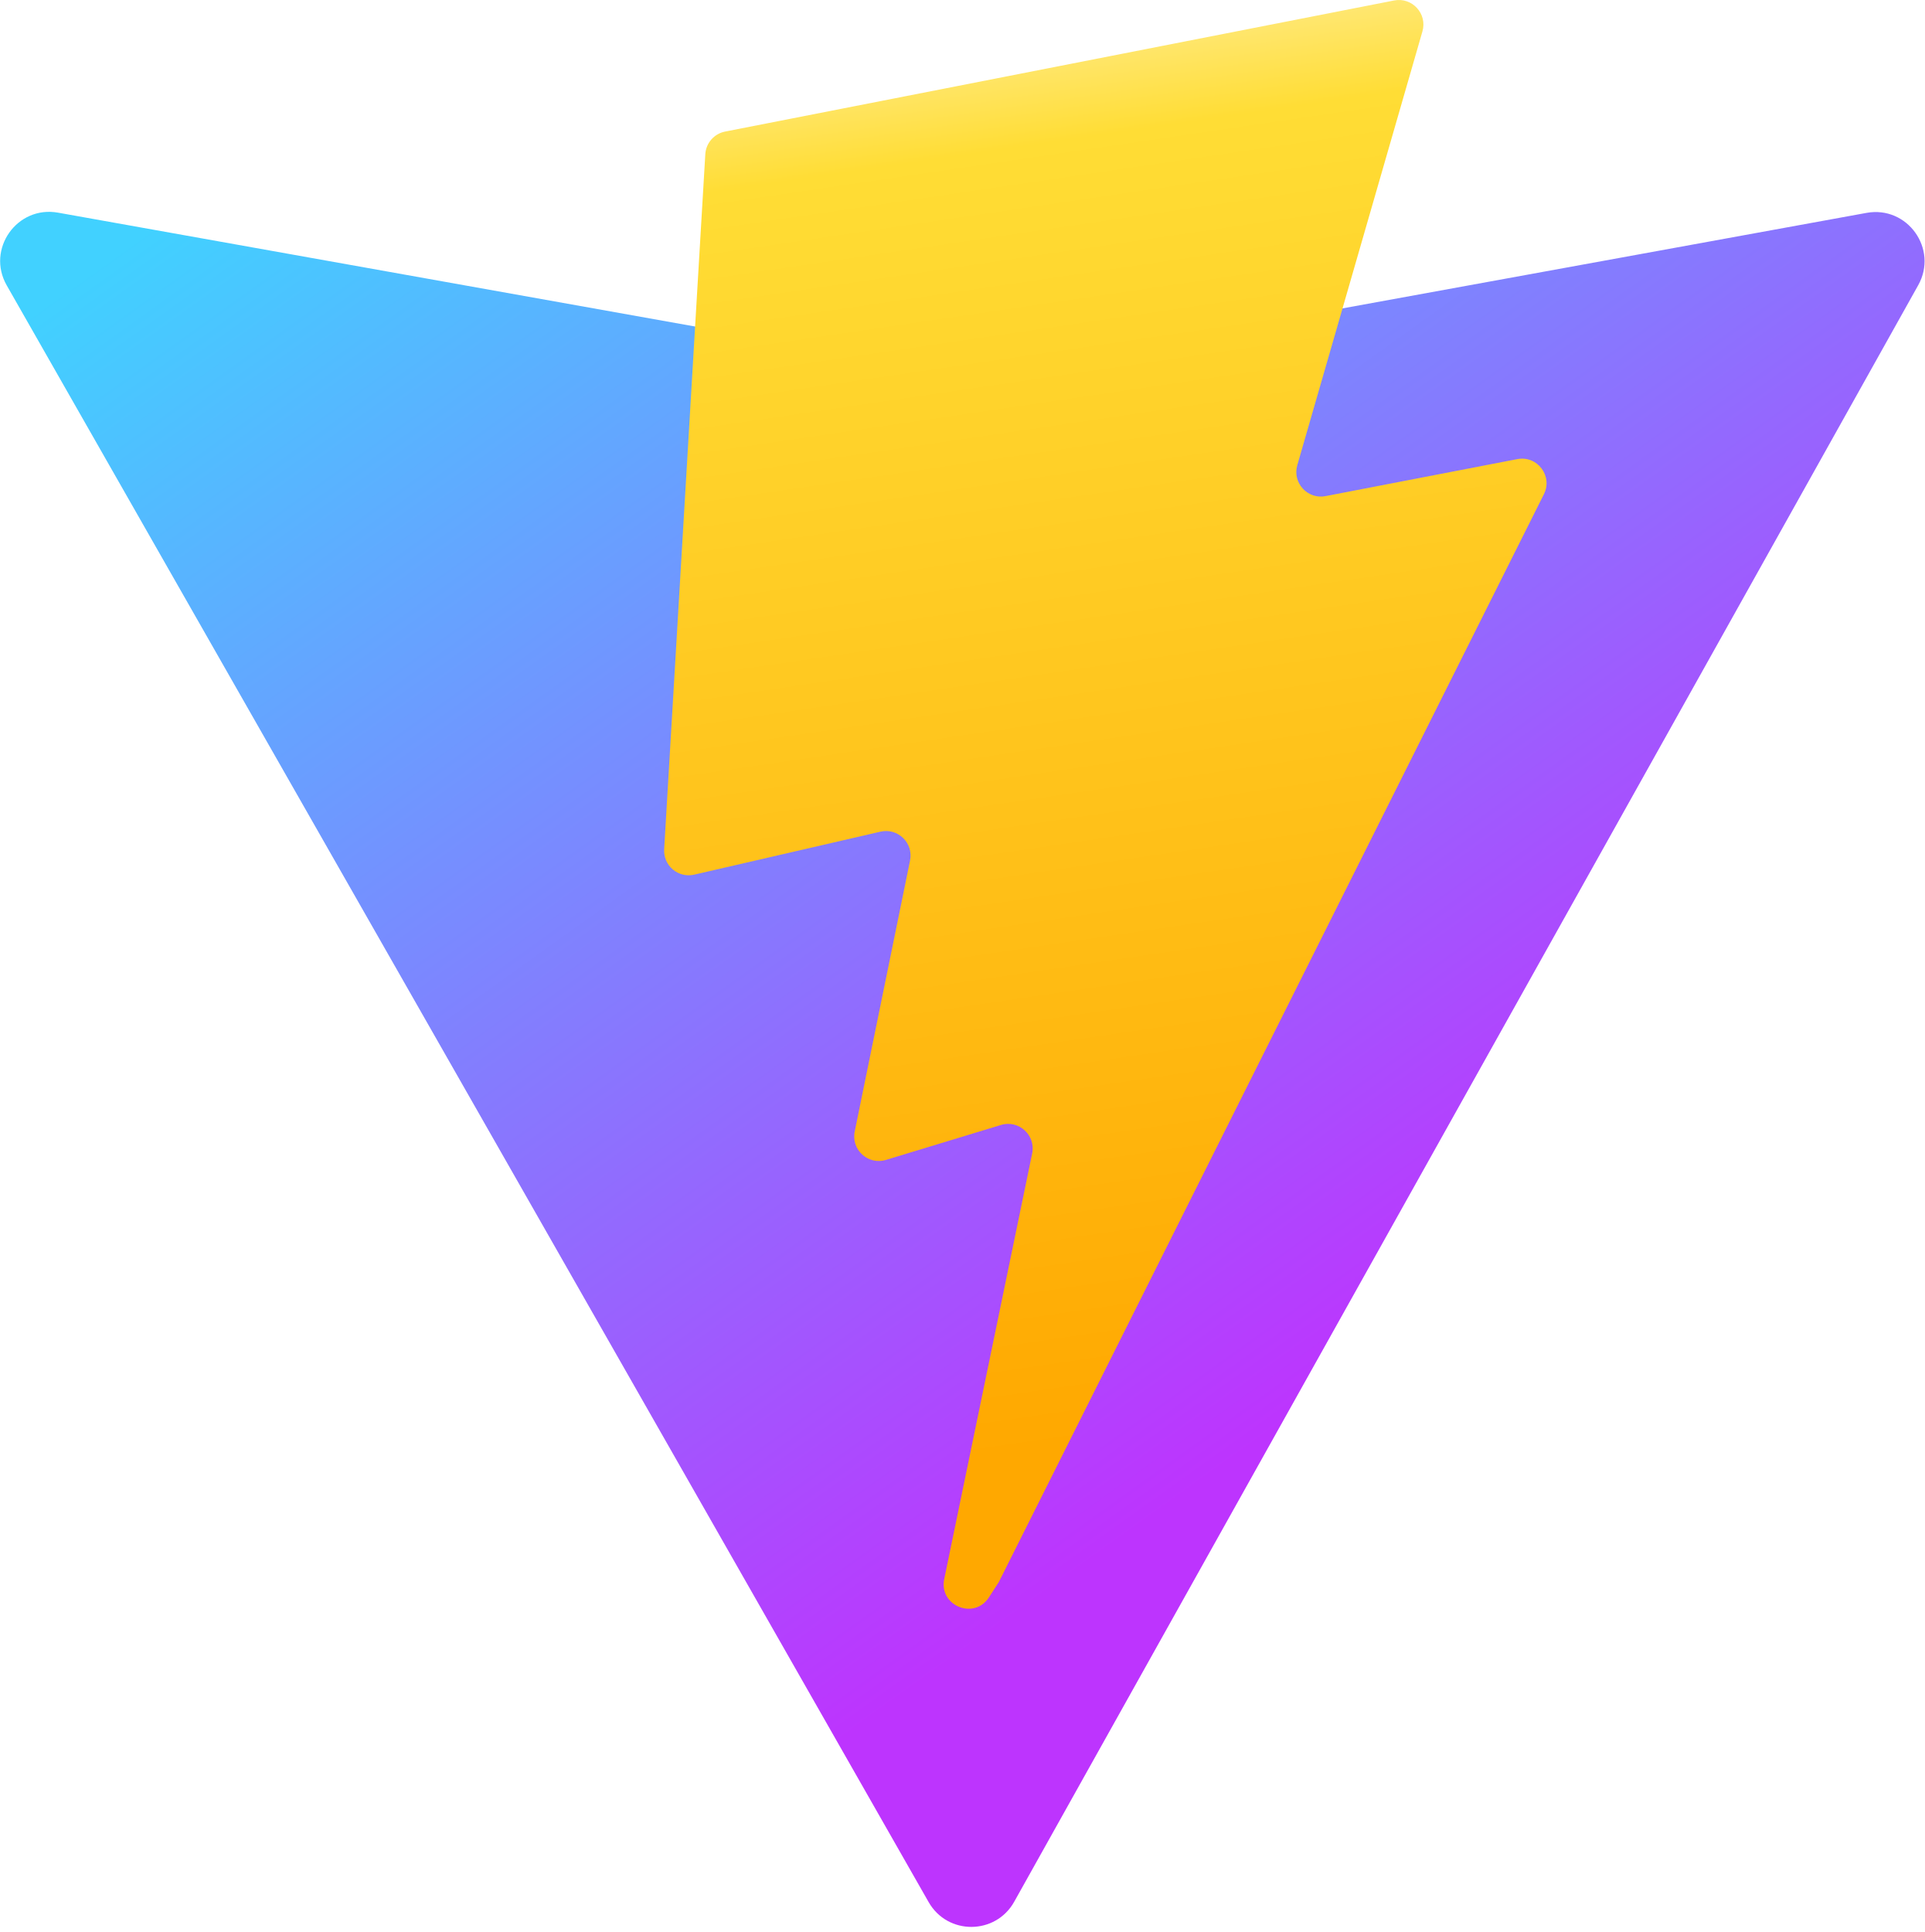
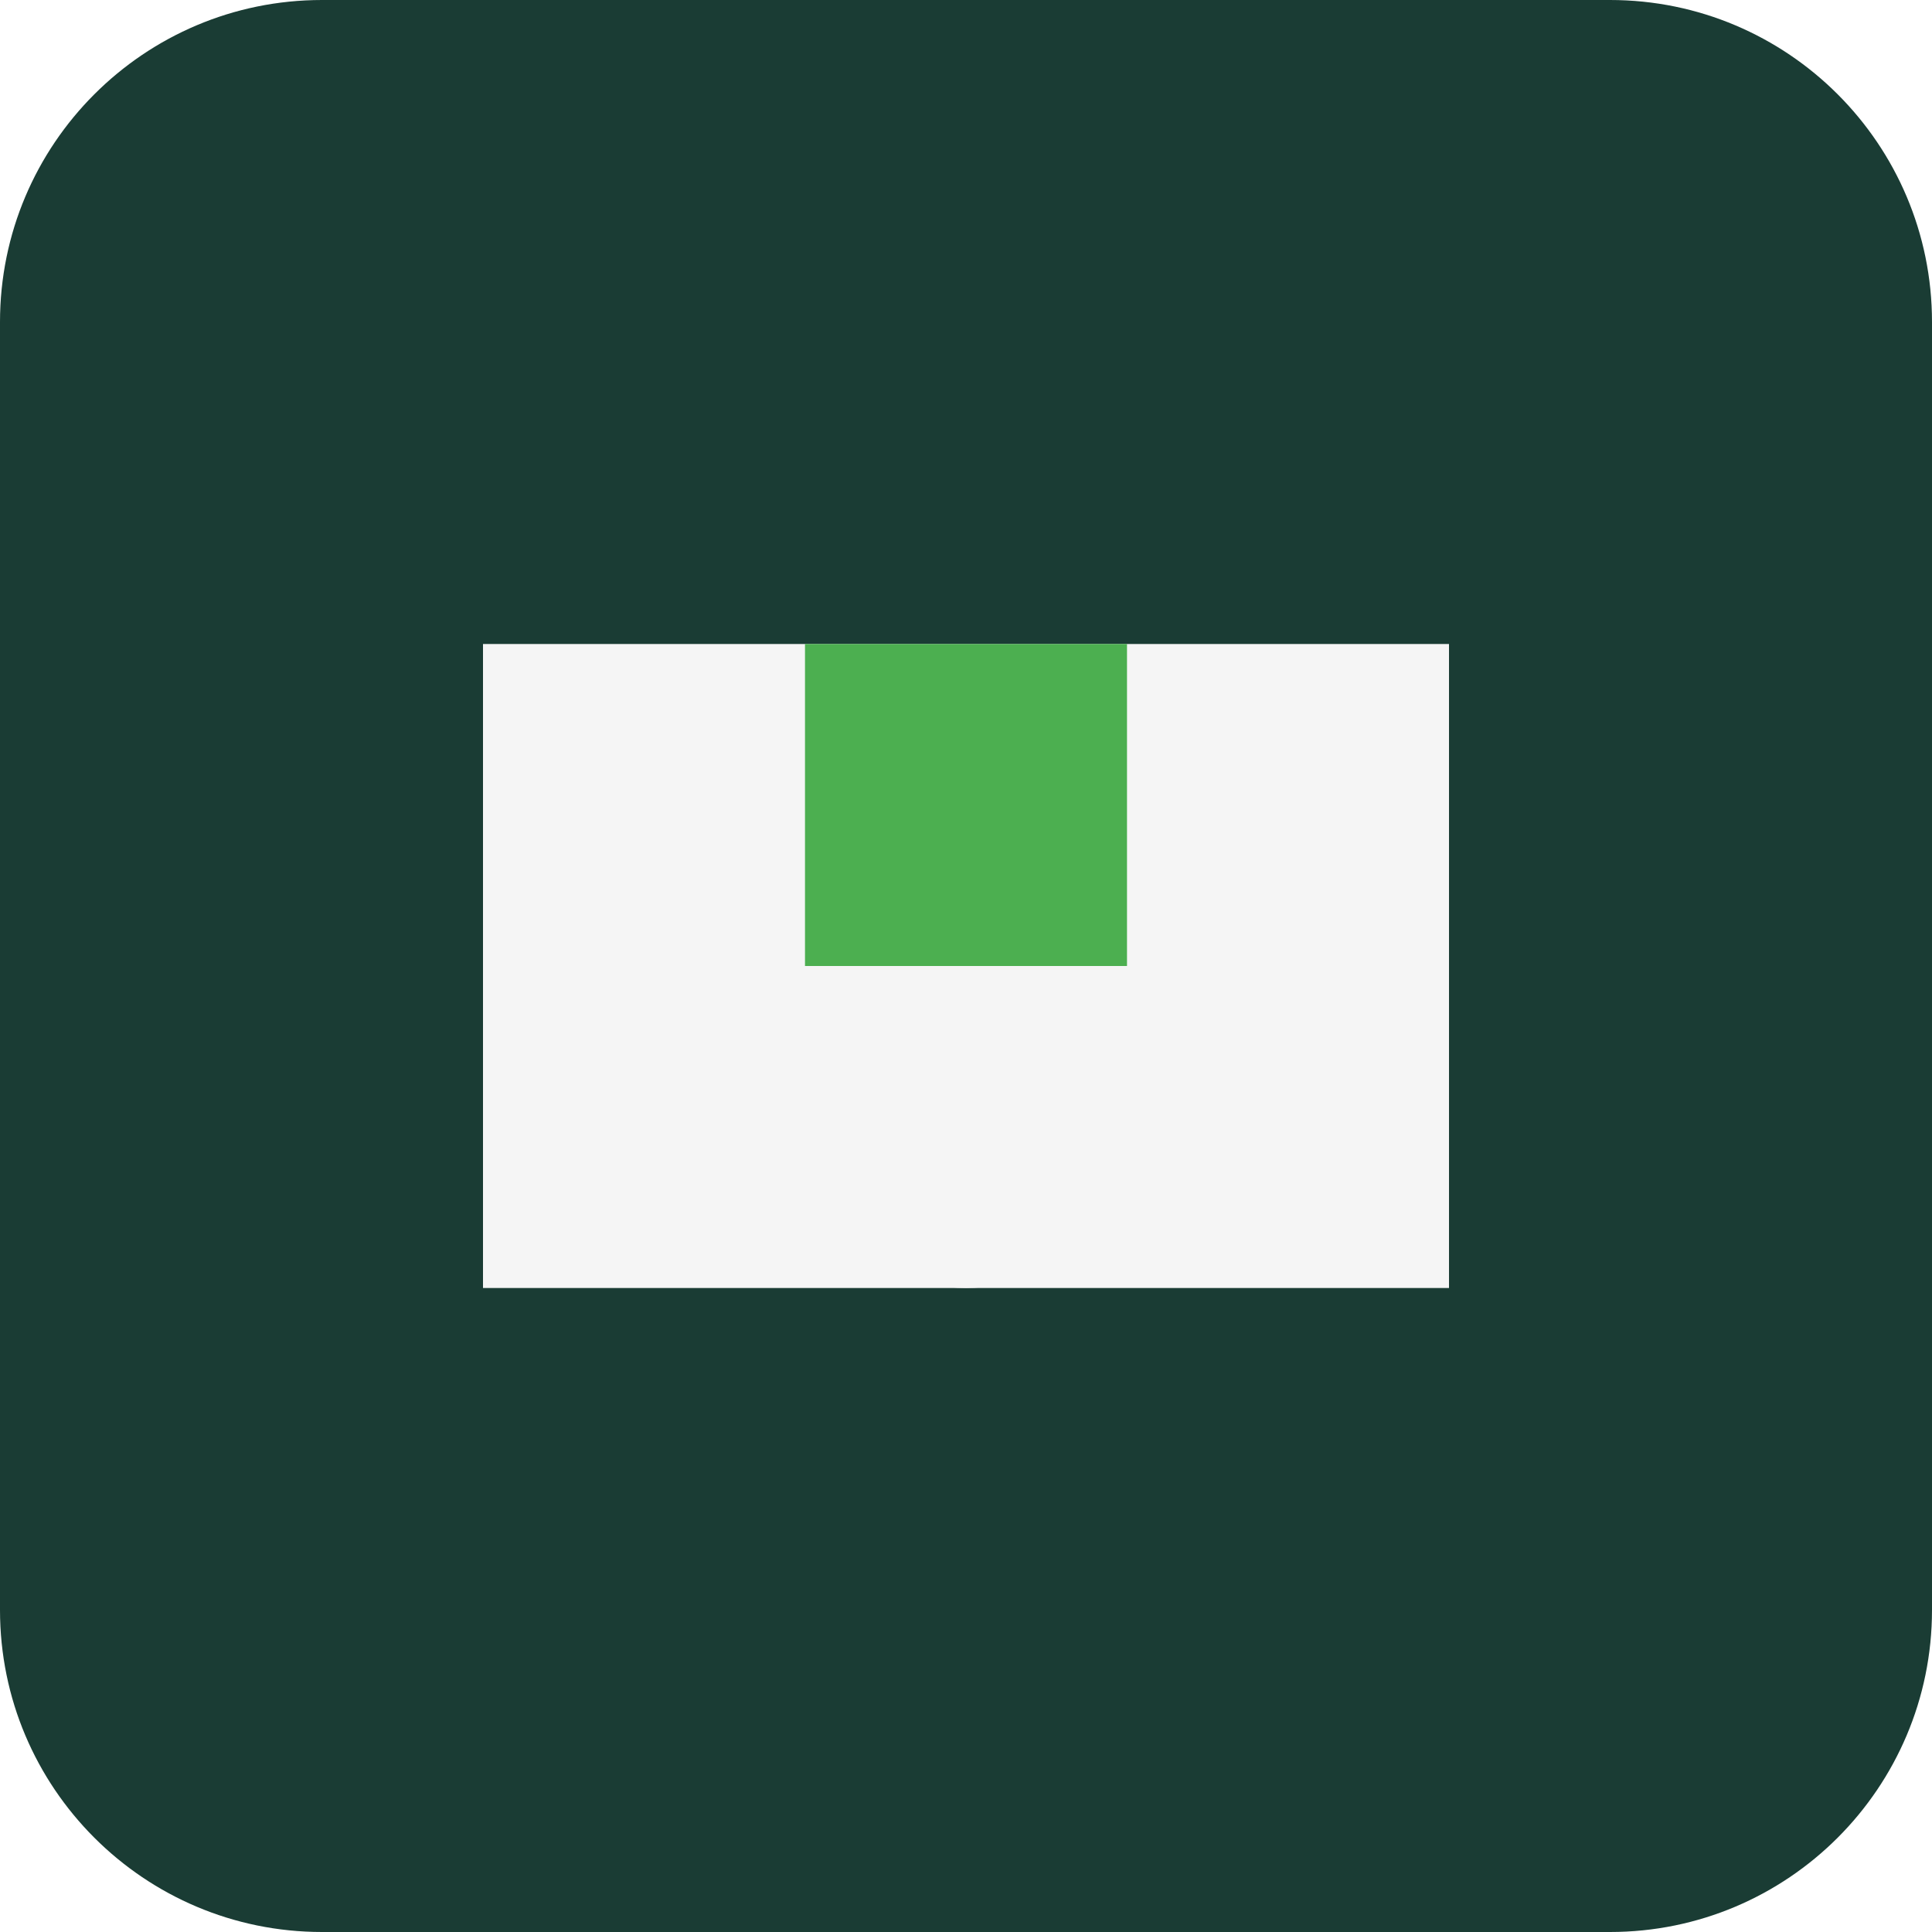
- <svg xmlns="http://www.w3.org/2000/svg" aria-hidden="true" role="img" class="iconify iconify--logos" width="31.88" height="32" preserveAspectRatio="xMidYMid meet" viewBox="0 0 256 257">
-   <defs>
-     <linearGradient id="IconifyId1813088fe1fbc01fb466" x1="-.828%" x2="57.636%" y1="7.652%" y2="78.411%">
-       <stop offset="0%" stop-color="#41D1FF" />
-       <stop offset="100%" stop-color="#BD34FE" />
-     </linearGradient>
-     <linearGradient id="IconifyId1813088fe1fbc01fb467" x1="43.376%" x2="50.316%" y1="2.242%" y2="89.03%">
-       <stop offset="0%" stop-color="#FFEA83" />
-       <stop offset="8.333%" stop-color="#FFDD35" />
-       <stop offset="100%" stop-color="#FFA800" />
-     </linearGradient>
-   </defs>
-   <path fill="url(#IconifyId1813088fe1fbc01fb466)" d="M255.153 37.938L134.897 252.976c-2.483 4.44-8.862 4.466-11.382.048L.875 37.958c-2.746-4.814 1.371-10.646 6.827-9.67l120.385 21.517a6.537 6.537 0 0 0 2.322-.004l117.867-21.483c5.438-.991 9.574 4.796 6.877 9.62Z" />
-   <path fill="url(#IconifyId1813088fe1fbc01fb467)" d="M185.432.063L96.44 17.501a3.268 3.268 0 0 0-2.634 3.014l-5.474 92.456a3.268 3.268 0 0 0 3.997 3.378l24.777-5.718c2.318-.535 4.413 1.507 3.936 3.838l-7.361 36.047c-.495 2.426 1.782 4.5 4.151 3.78l15.304-4.649c2.372-.72 4.652 1.36 4.15 3.788l-11.698 56.621c-.732 3.542 3.979 5.473 5.943 2.437l1.313-2.028l72.516-144.72c1.215-2.423-.88-5.186-3.54-4.672l-25.505 4.922c-2.396.462-4.435-1.77-3.759-4.114l16.646-57.705c.677-2.35-1.37-4.583-3.769-4.113Z" />
+ <svg xmlns="http://www.w3.org/2000/svg" width="24" height="24" viewBox="0 0 24 24" fill="none">
+   <rect width="24" height="24" rx="4" fill="#1A3C34" />
+   <path d="M6 8H18V16H6V8Z" fill="#F5F5F5" />
+   <path d="M10 8H14V12H10V8Z" fill="#4CAF50" />
+   <circle cx="12" cy="14" r="2" fill="#F5F5F5" />
</svg>
